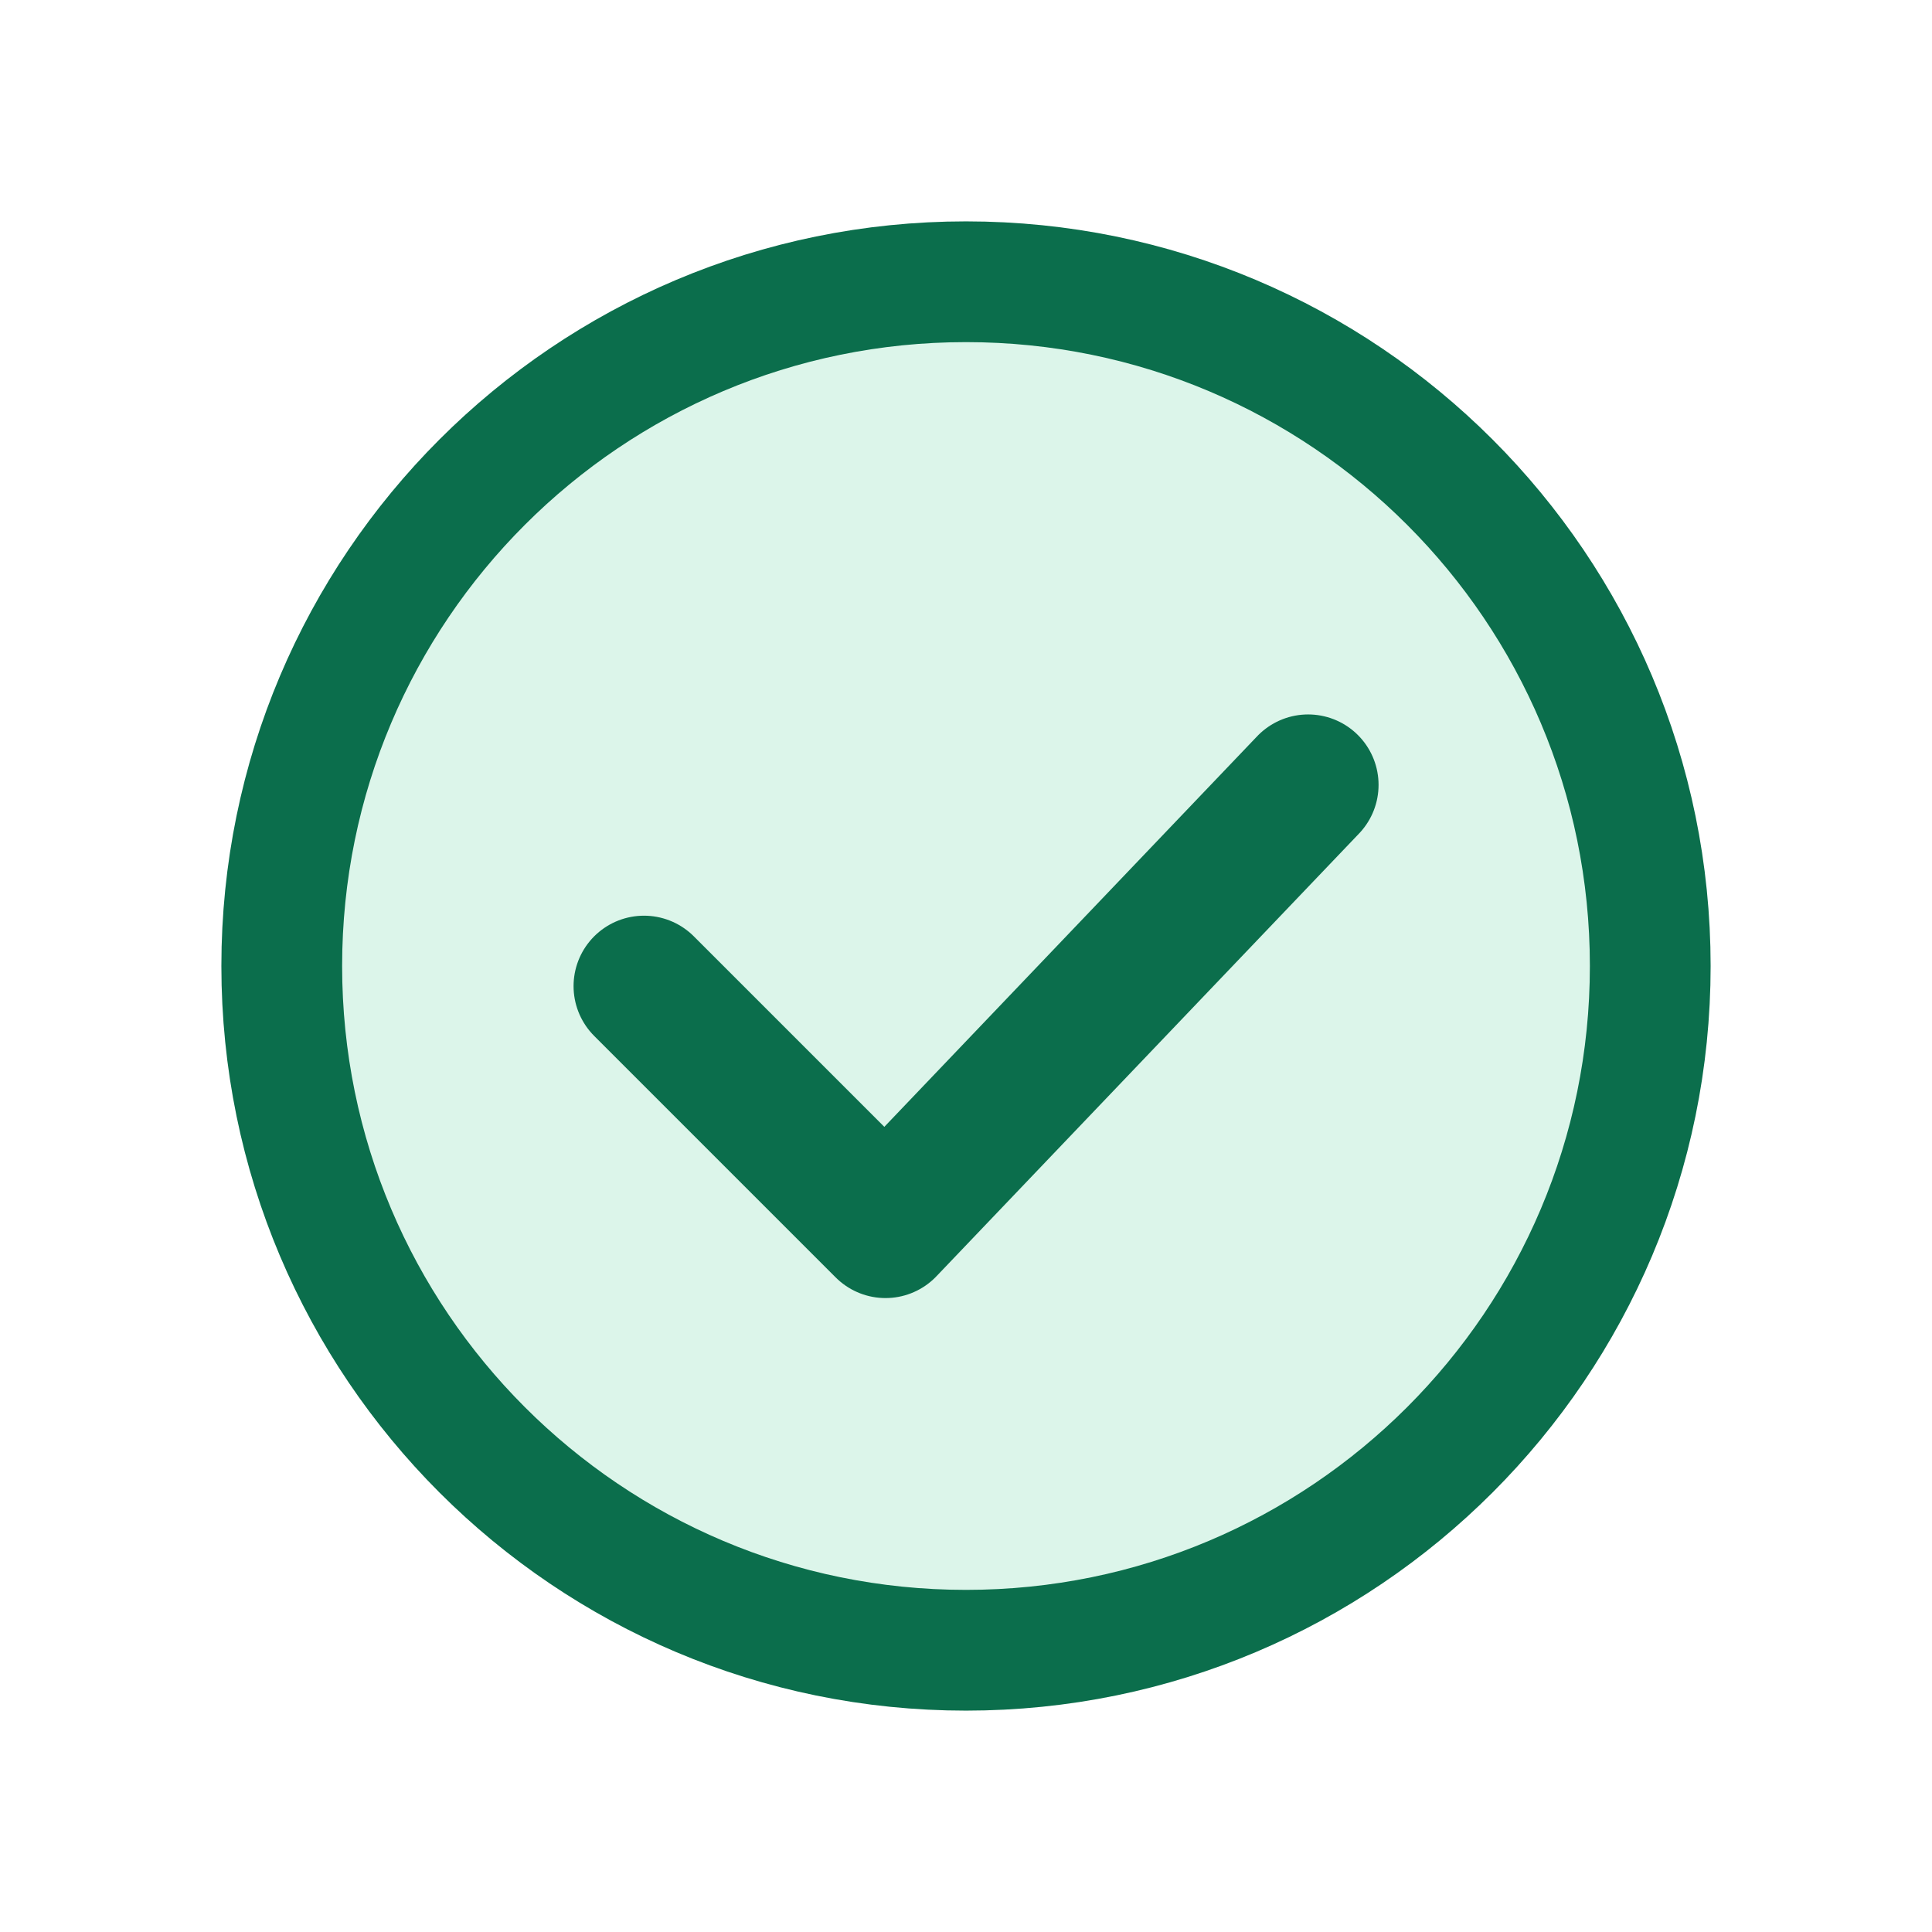
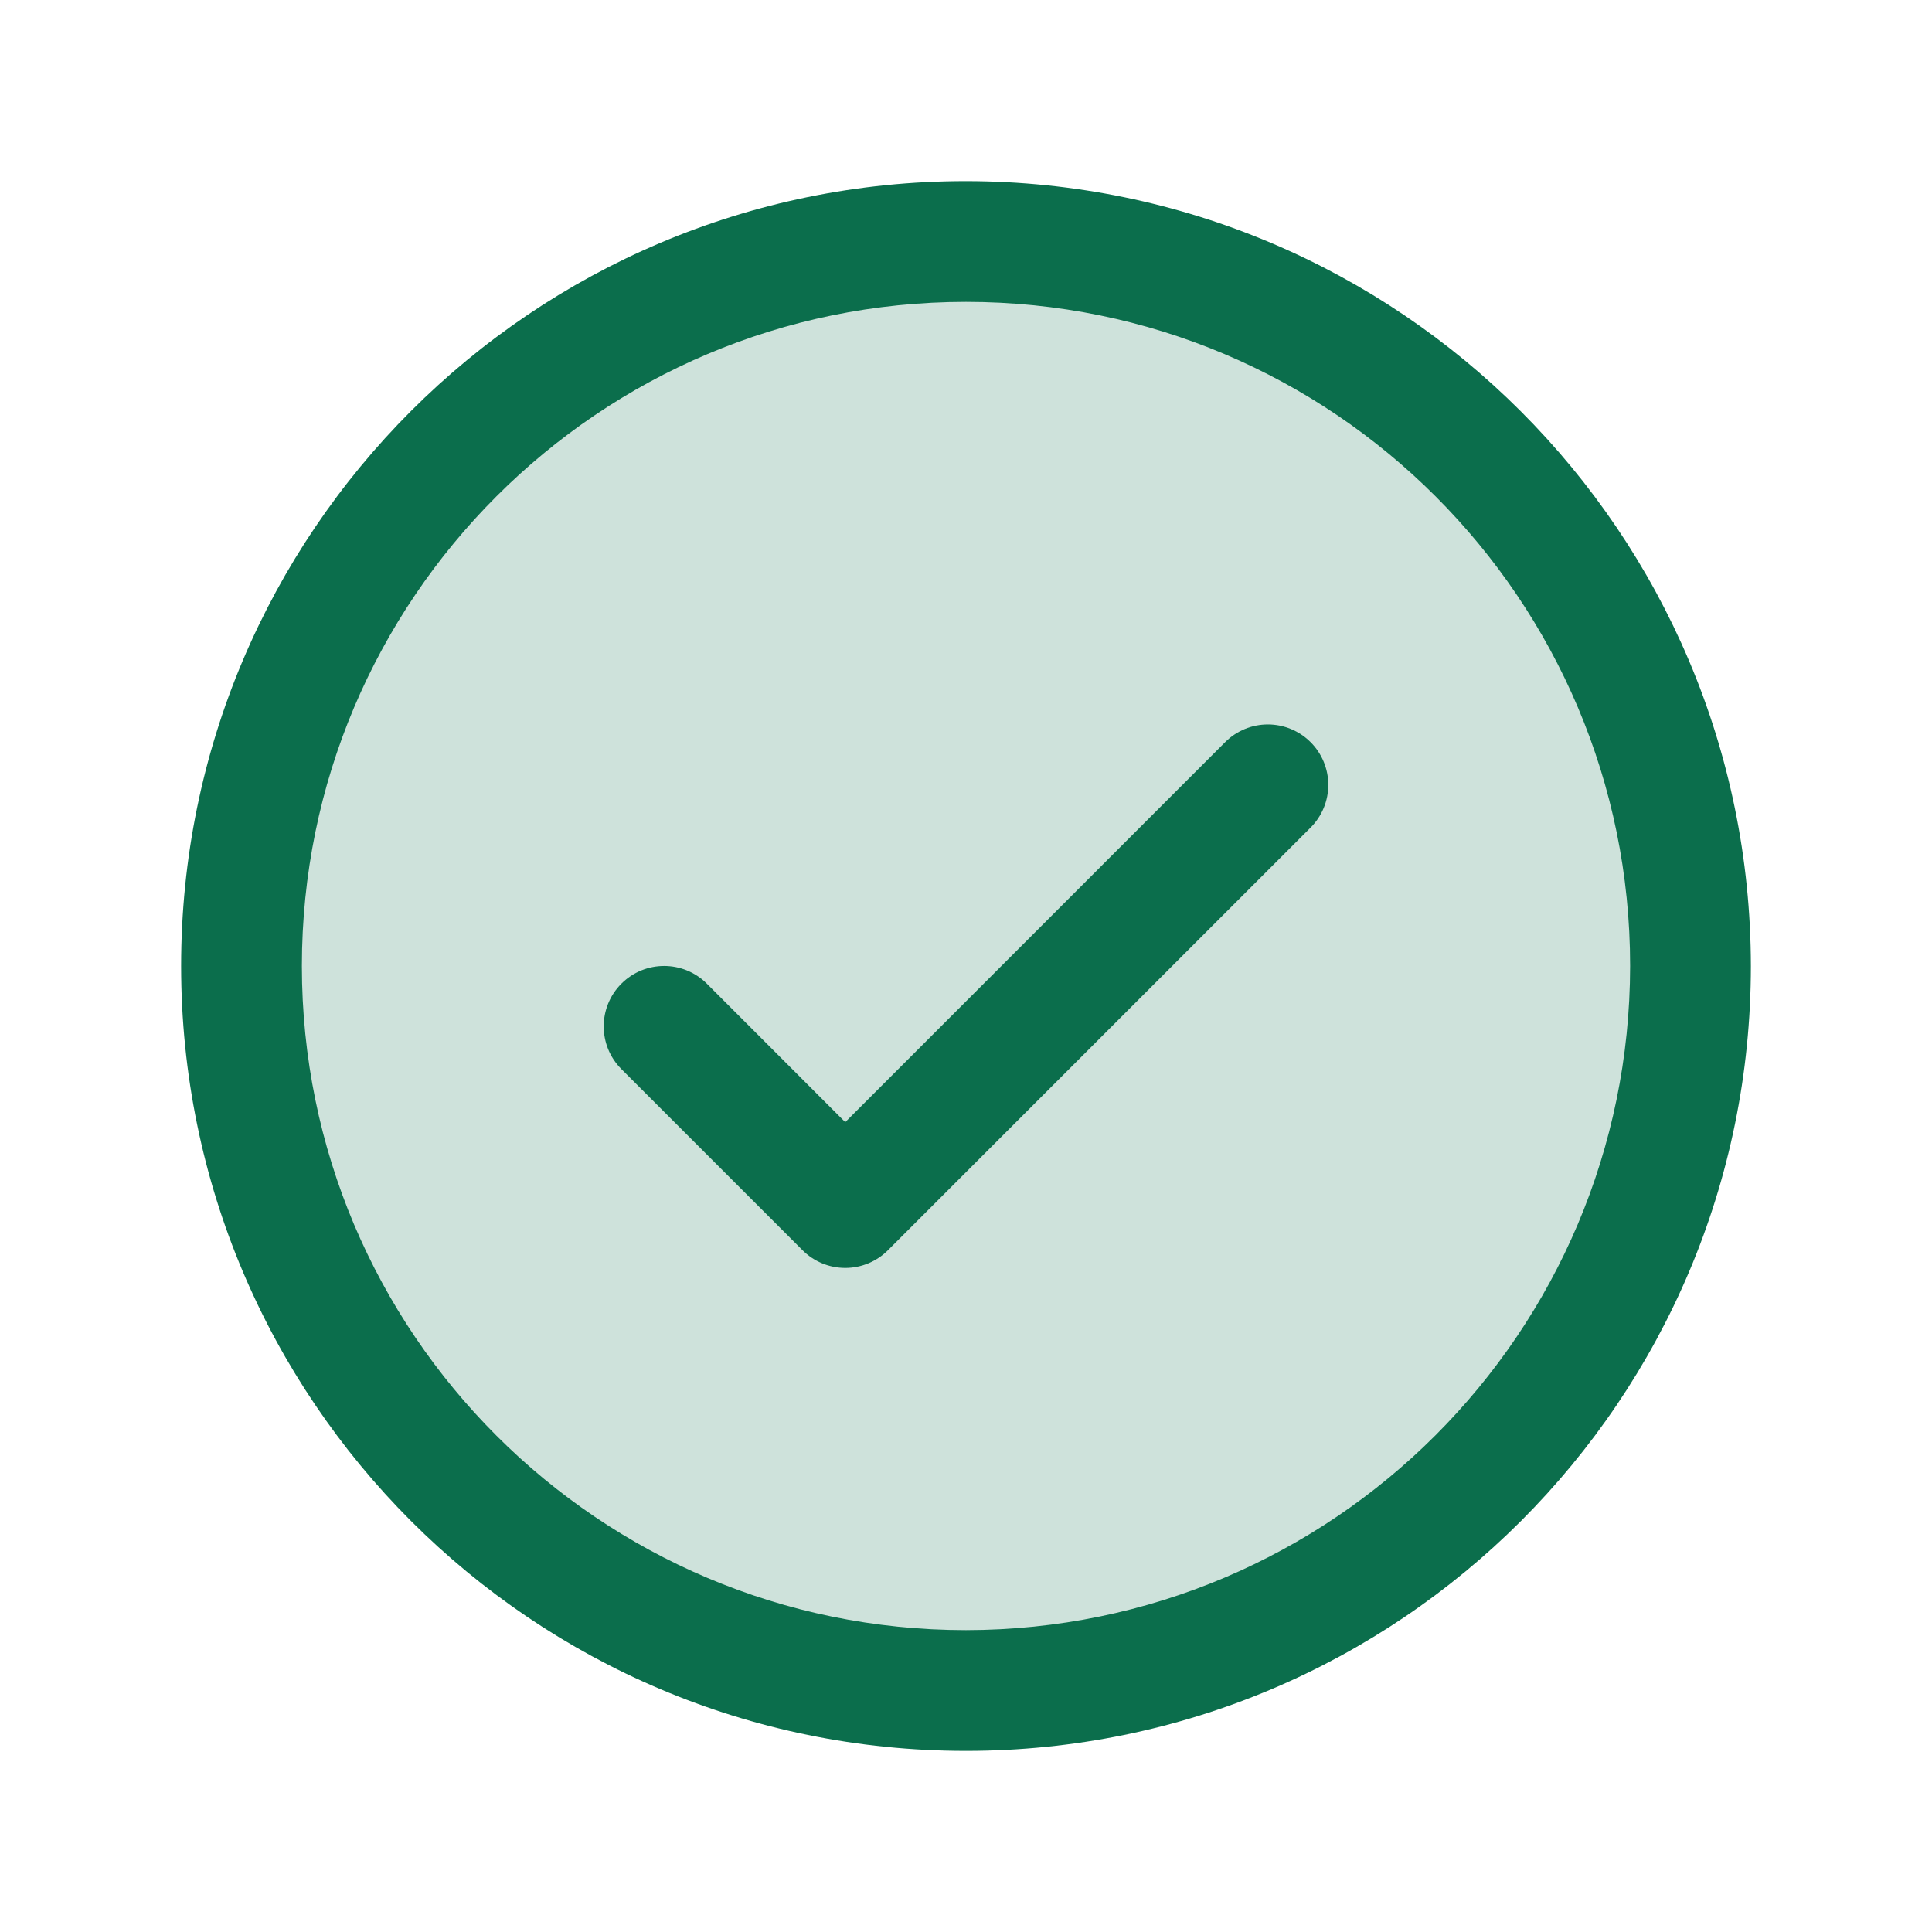
- <svg xmlns="http://www.w3.org/2000/svg" viewBox="0 0 48 48" width="48" height="48">
-   <circle cx="24" cy="24" r="17" fill="#dcf5ea" stroke="#0b6e4c" stroke-width="3" stroke-linecap="round" stroke-linejoin="round" />
-   <path fill="none" stroke="#0b6e4c" stroke-width="3.5" stroke-linecap="round" stroke-linejoin="round" d="M16 24.5l6 6 10.5-11" />
+ <svg xmlns="http://www.w3.org/2000/svg" viewBox="0 0 256 256" fill="#0b6e4c" width="48" height="48">
+   <path d="M224,128a96,96,0,1,1-96-96A96,96,0,0,1,224,128Z" opacity="0.2" />
+   <path d="M173.66,98.34a8,8,0,0,1,0,11.32l-56,56a8,8,0,0,1-11.32,0l-24-24a8,8,0,0,1,11.32-11.32L112,148.69l50.34-50.35A8,8,0,0,1,173.66,98.34ZM232,128A104,104,0,1,1,128,24,104.11,104.11,0,0,1,232,128Zm-16,0a88,88,0,1,0-88,88A88.1,88.1,0,0,0,216,128Z" />
</svg>
